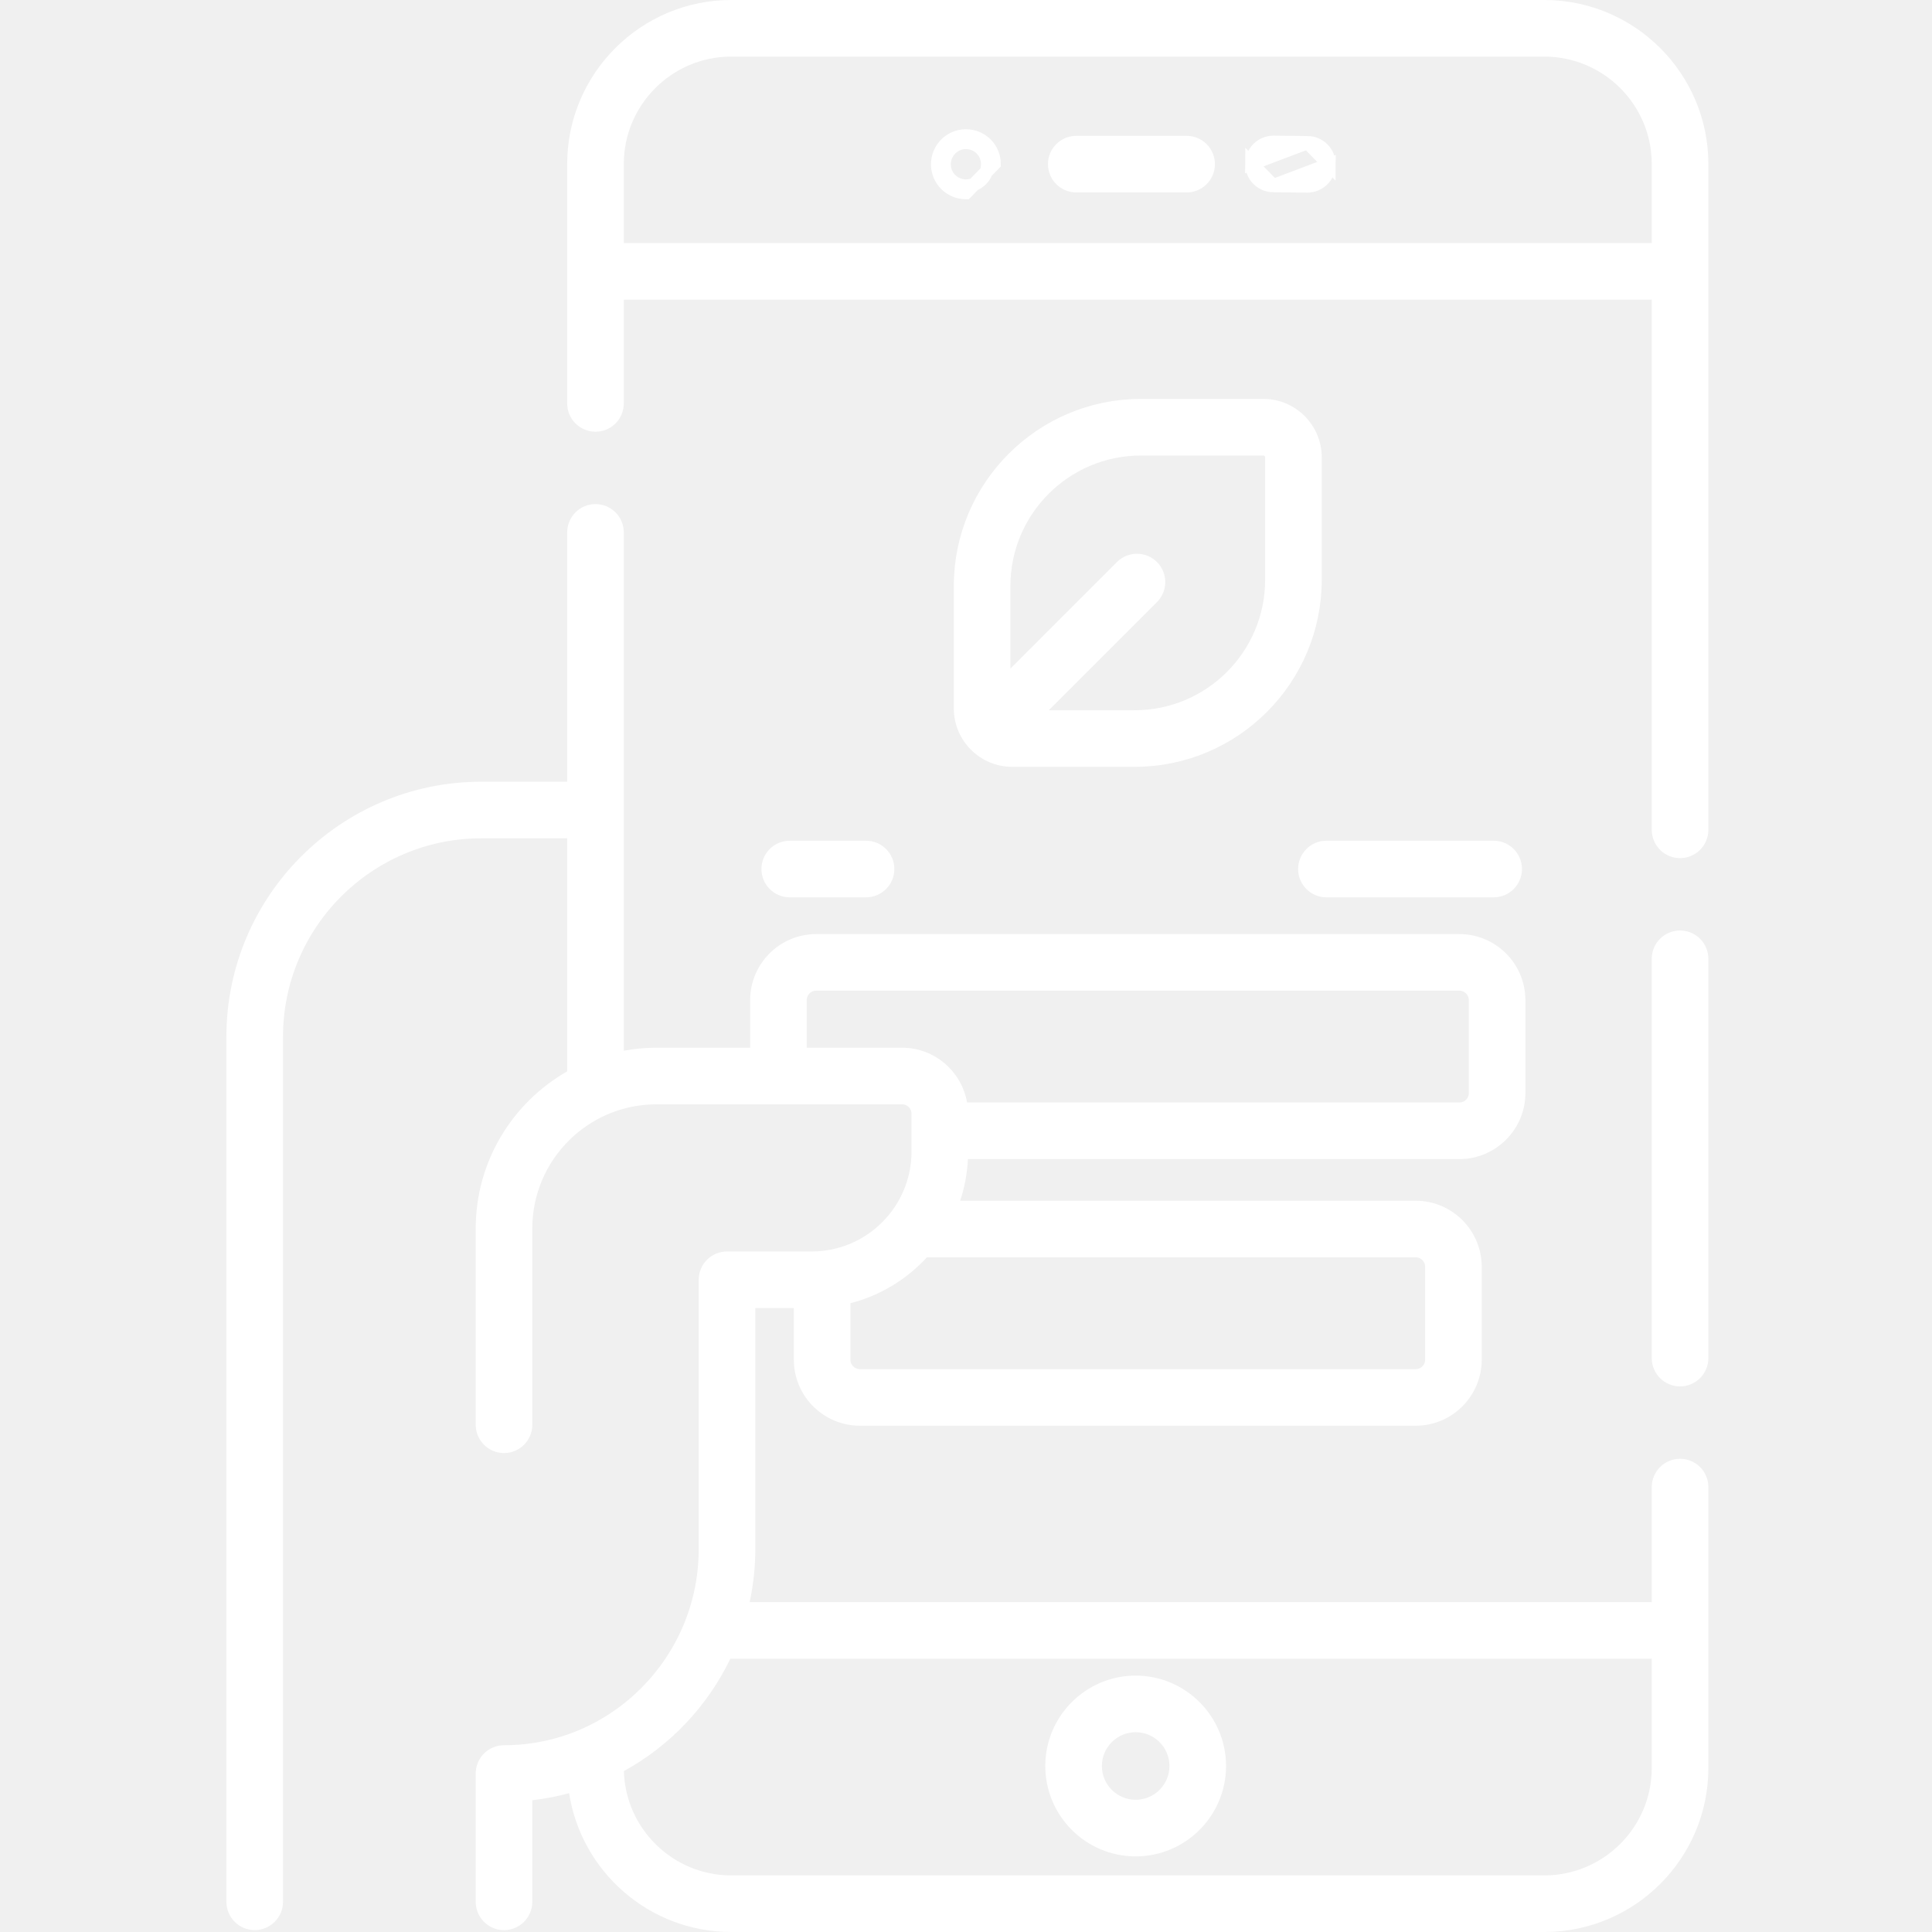
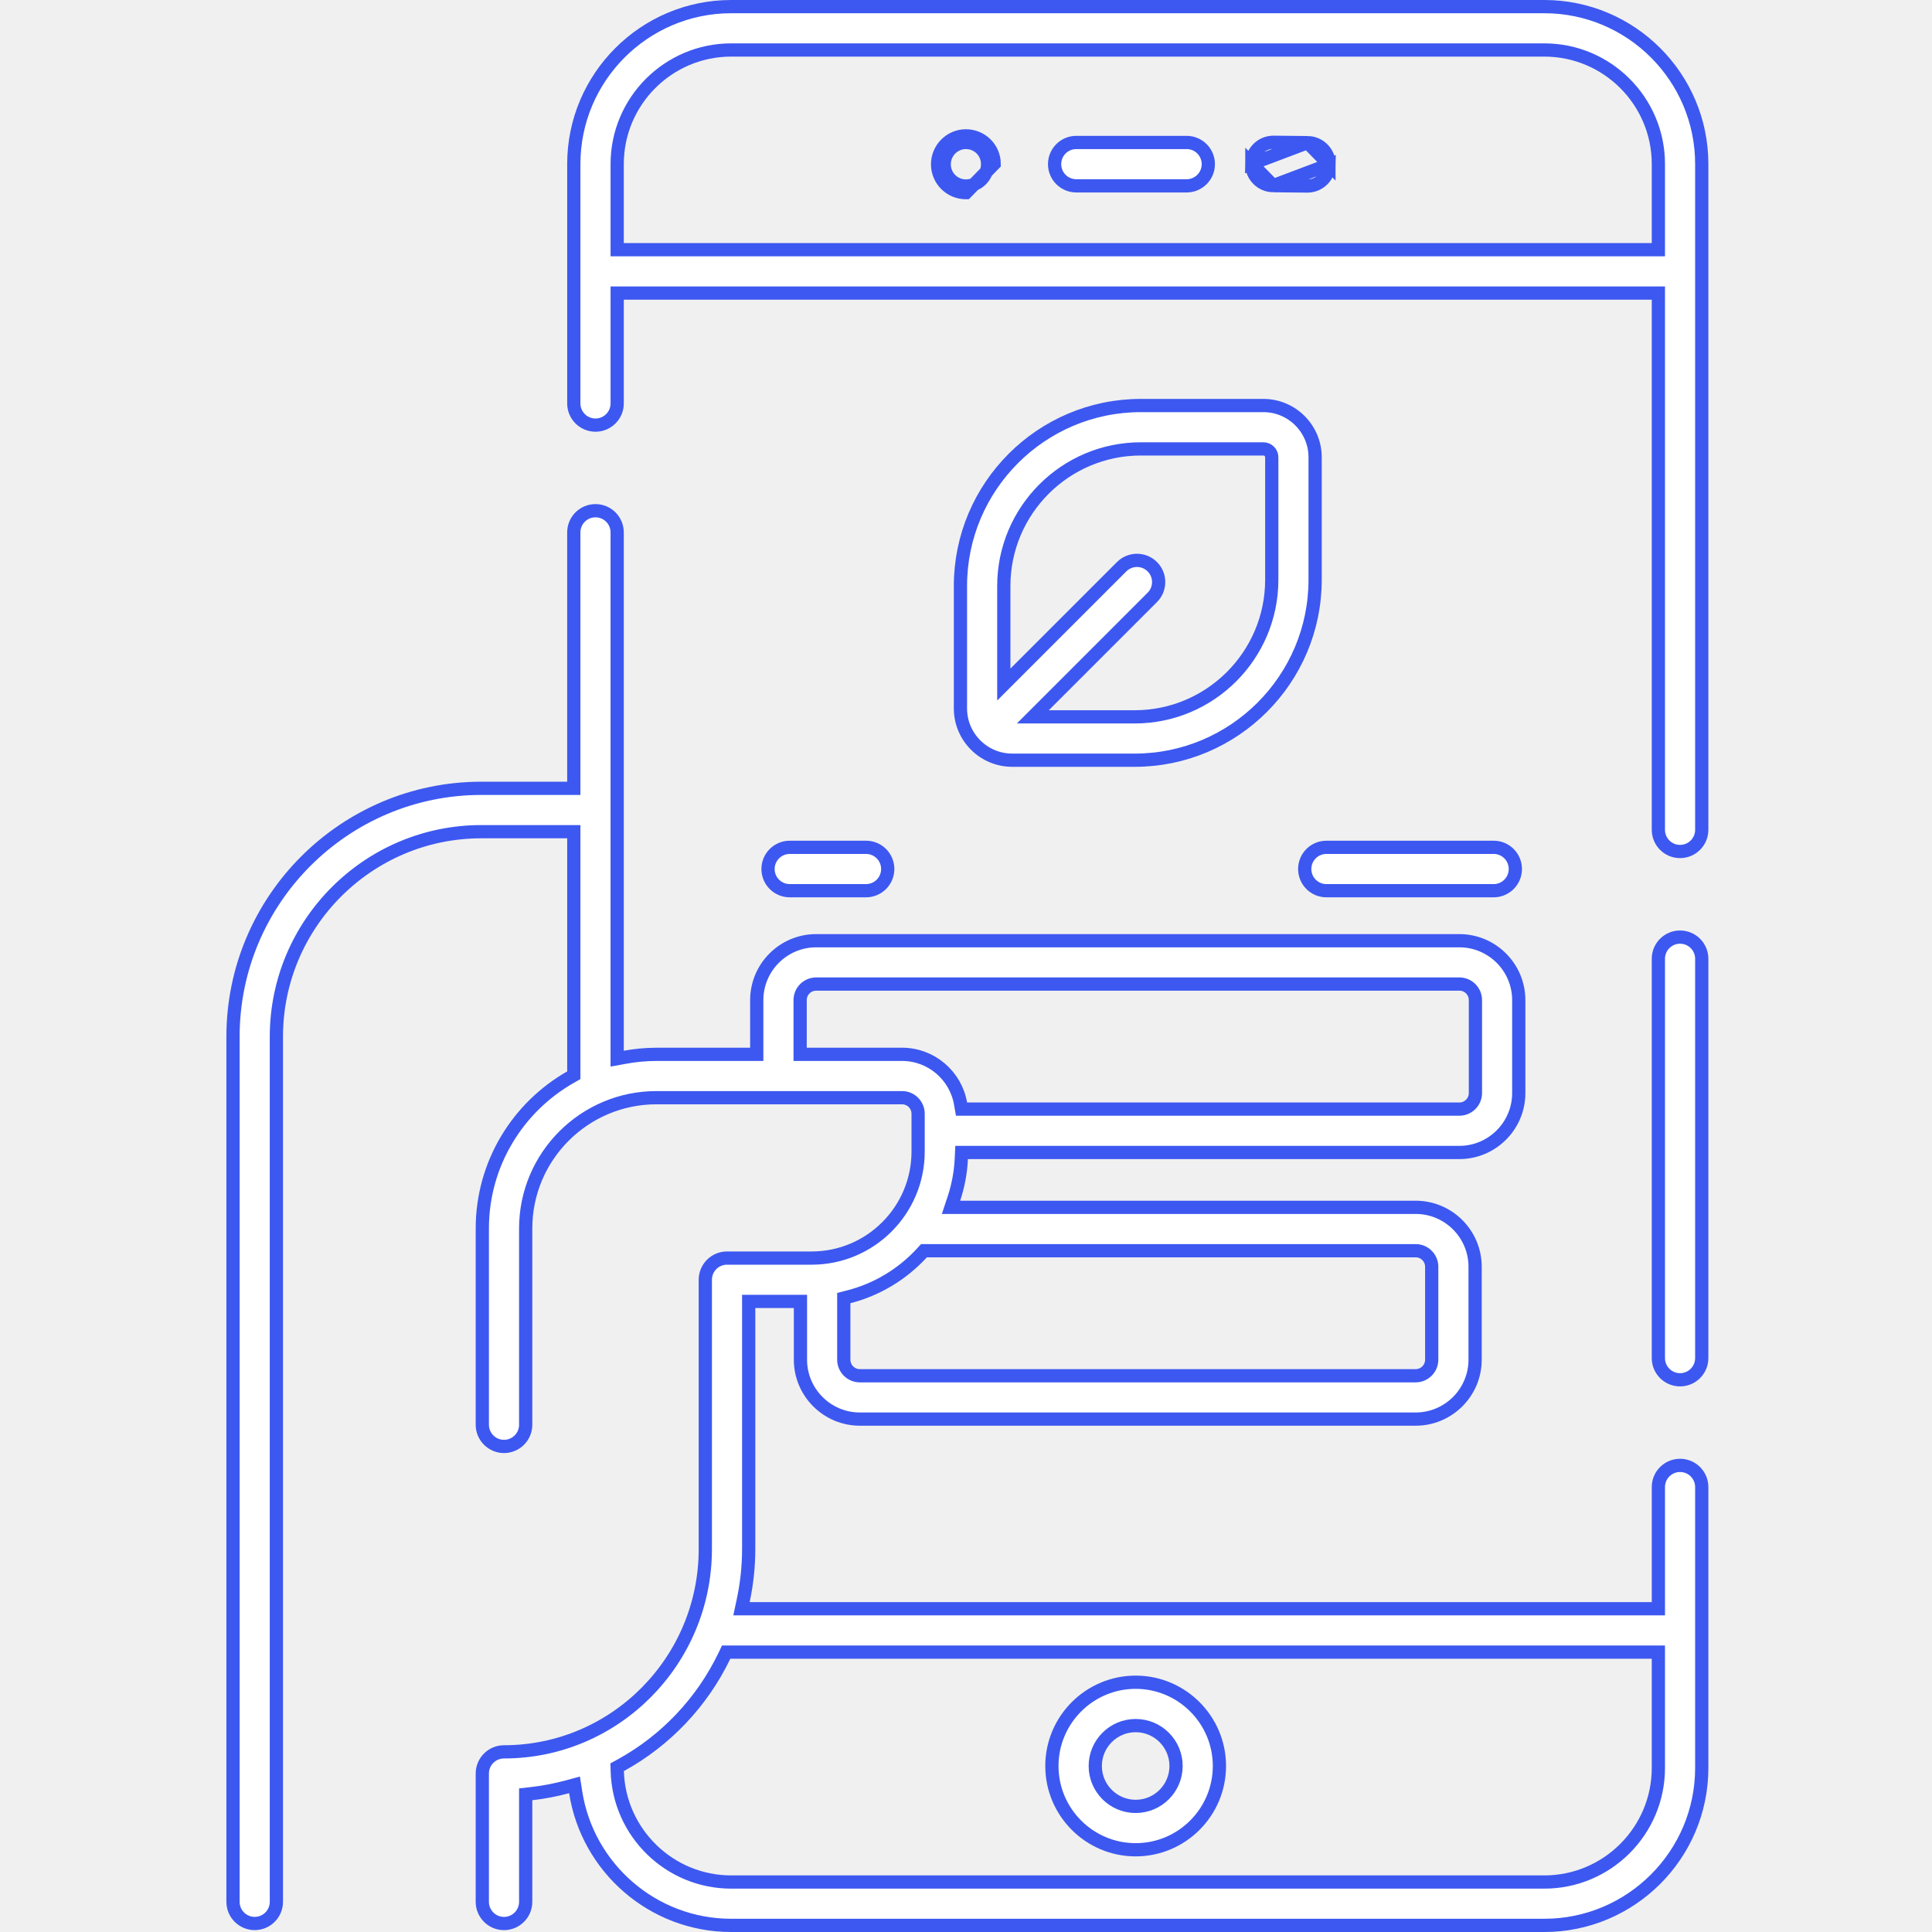
- <svg xmlns="http://www.w3.org/2000/svg" width="146" height="146" viewBox="0 0 146 146" fill="none">
-   <g id="login 1">
-     <path id="Vector" d="M78.905 53.318L78.051 54.172H79.258H85.747C91.46 54.172 96.106 49.526 96.106 43.813V34.557C96.106 34.209 95.824 33.923 95.472 33.923H86.216C80.504 33.923 75.856 38.57 75.856 44.282V50.525V51.732L76.71 50.879L84.761 42.827C85.401 42.187 86.438 42.187 87.078 42.827C87.719 43.468 87.718 44.505 87.079 45.144L87.078 45.145L78.905 53.318ZM86.216 30.645H95.472C97.628 30.645 99.383 32.401 99.383 34.557V43.813C99.383 51.332 93.265 57.449 85.747 57.449H76.491C74.335 57.449 72.579 55.694 72.579 53.537V44.282C72.579 36.763 78.698 30.645 86.216 30.645Z" fill="#ffffff" stroke="white" />
-     <path id="Vector_2" d="M125.322 72.455C125.322 71.55 126.055 70.817 126.961 70.817C127.866 70.817 128.6 71.55 128.6 72.455V102.631C128.6 103.536 127.866 104.269 126.961 104.269C126.055 104.269 125.322 103.536 125.322 102.631V72.455Z" fill="#ffffff" stroke="white" />
-     <path id="Vector_3" d="M124.823 121.572H125.323V121.072V112.377C125.323 111.472 126.056 110.739 126.961 110.739C127.866 110.739 128.6 111.472 128.6 112.377V133.604C128.6 140.163 123.262 145.5 116.704 145.5H55.258C49.321 145.5 44.384 141.127 43.503 135.433L43.417 134.881L42.878 135.027C41.998 135.264 41.095 135.441 40.17 135.545L39.726 135.595V136.042V143.72C39.726 144.624 38.992 145.359 38.087 145.359C37.183 145.359 36.449 144.624 36.449 143.72V134.025C36.449 133.119 37.182 132.386 38.087 132.386C46.479 132.386 53.301 125.509 53.301 117.063V96.711C53.301 95.807 54.034 95.073 54.939 95.073H61.338C65.774 95.073 69.382 91.465 69.382 87.028V84.166C69.382 83.496 68.838 82.953 68.169 82.953H49.607C44.158 82.953 39.726 87.385 39.726 92.834V107.669C39.726 108.573 38.992 109.307 38.087 109.307C37.183 109.307 36.449 108.573 36.449 107.669V92.834C36.449 87.942 39.134 83.666 43.11 81.399L43.362 81.255V80.964V63.35V62.85H42.862H36.379C27.836 62.85 20.887 69.799 20.887 78.341V143.719C20.887 144.623 20.153 145.357 19.248 145.357C18.343 145.357 17.609 144.623 17.609 143.719V78.341C17.609 67.993 26.029 59.573 36.379 59.573H42.862H43.362V59.073V40.233C43.362 39.327 44.096 38.594 45.001 38.594C45.906 38.594 46.64 39.327 46.64 40.233V79.403V80.003L47.23 79.894C48.003 79.753 48.796 79.675 49.607 79.675H56.688H57.188V79.175V75.579C57.188 73.103 59.203 71.088 61.678 71.088H110.283C112.758 71.088 114.773 73.103 114.773 75.579V82.602C114.773 85.077 112.758 87.092 110.283 87.092H73.145H72.668L72.645 87.569C72.596 88.616 72.402 89.626 72.085 90.58L71.867 91.238H72.56H106.983C109.458 91.238 111.473 93.253 111.473 95.728V102.751C111.473 105.226 109.458 107.241 106.983 107.241H64.979C62.504 107.241 60.489 105.226 60.489 102.751V98.85V98.35H59.989H57.078H56.578V98.85V117.062C56.578 118.401 56.432 119.707 56.162 120.968L56.033 121.572H56.651H124.823ZM60.465 79.175V79.675H60.965H68.169C70.381 79.675 72.224 81.287 72.589 83.4L72.66 83.815H73.081H110.283C110.952 83.815 111.496 83.271 111.496 82.602V75.578C111.496 74.91 110.953 74.365 110.283 74.365H61.678C61.01 74.365 60.465 74.909 60.465 75.578V79.175ZM70.045 94.515H69.825L69.677 94.677C68.212 96.272 66.3 97.446 64.142 97.998L63.766 98.094V98.483V102.751C63.766 103.42 64.309 103.964 64.979 103.964H106.983C107.652 103.964 108.195 103.42 108.195 102.751V95.728C108.195 95.058 107.652 94.515 106.983 94.515H70.045ZM46.905 133.402L46.637 133.549L46.646 133.855C46.779 138.492 50.59 142.223 55.258 142.223H116.704C121.456 142.223 125.323 138.356 125.322 133.604C125.322 133.603 125.322 133.603 125.322 133.603V125.35V124.85H124.822H55.191H54.877L54.74 125.133C53.051 128.643 50.299 131.541 46.905 133.402Z" fill="#ffffff" stroke="white" />
-     <path id="Vector_4" d="M47.14 22.146H46.64V22.646V30.486C46.64 31.392 45.906 32.125 45.001 32.125C44.095 32.125 43.362 31.392 43.362 30.486V12.396C43.362 5.837 48.699 0.5 55.258 0.5H116.703C123.262 0.5 128.6 5.837 128.6 12.396V62.709C128.6 63.614 127.866 64.347 126.961 64.347C126.055 64.347 125.322 63.614 125.322 62.709V22.646V22.146H124.822H47.14ZM46.64 18.369V18.869H47.14H124.822H125.322V18.369V12.396C125.322 7.644 121.456 3.777 116.703 3.777H55.258C50.505 3.777 46.64 7.644 46.64 12.396V18.369Z" fill="#ffffff" stroke="white" />
-     <path id="Vector_5" d="M79.491 133.455C79.491 129.965 82.332 127.125 85.822 127.125C89.311 127.125 92.152 129.965 92.152 133.455C92.152 136.946 89.312 139.786 85.822 139.786C82.332 139.786 79.491 136.946 79.491 133.455ZM82.769 133.455C82.769 135.139 84.138 136.508 85.822 136.508C87.506 136.508 88.875 135.139 88.875 133.455C88.875 131.771 87.506 130.402 85.822 130.402C84.138 130.402 82.769 131.771 82.769 133.455Z" fill="#ffffff" stroke="white" />
-     <path id="Vector_6" d="M81.334 10.766H89.673C90.577 10.766 91.311 11.5 91.311 12.404C91.311 13.309 90.577 14.043 89.673 14.043H81.334C80.428 14.043 79.695 13.309 79.695 12.404C79.695 11.499 80.428 10.766 81.334 10.766Z" fill="#ffffff" stroke="white" />
-     <path id="Vector_7" d="M98.815 10.779L98.815 10.779L96.252 10.752H96.252H96.252H96.252H96.252H96.252H96.252H96.252H96.252H96.251H96.251H96.251H96.251H96.251H96.251H96.251H96.251H96.251H96.251H96.251H96.251H96.251H96.251H96.251H96.251H96.251H96.251H96.251H96.251H96.251H96.251H96.251H96.251H96.25H96.25H96.25H96.25H96.25H96.25H96.25H96.25H96.25H96.25H96.25H96.25H96.25H96.25H96.25H96.25H96.25H96.25H96.25H96.249H96.249H96.249H96.249H96.249H96.249H96.249H96.249H96.249H96.249H96.249H96.249H96.249H96.249H96.249H96.249H96.249H96.249H96.249H96.249H96.249H96.249H96.249H96.249H96.248H96.248H96.248H96.248H96.248H96.248H96.248H96.248H96.248H96.248H96.248H96.248H96.248H96.248H96.248H96.248H96.248H96.248H96.248H96.248H96.248H96.248H96.247H96.247H96.247H96.247H96.247H96.247H96.247H96.247H96.247H96.247H96.247H96.247H96.247H96.247H96.247H96.247H96.247H96.247H96.247H96.247H96.246H96.246H96.246H96.246H96.246H96.246H96.246H96.246H96.246H96.246H96.246H96.246H96.246H96.246H96.246H96.246H96.246H96.246H96.246H96.246H96.246H96.246H96.246H96.246H96.245H96.245H96.245H96.245H96.245H96.245H96.245H96.245H96.245H96.245H96.245H96.245H96.245H96.245H96.245H96.245H96.245H96.245H96.245H96.245H96.245H96.245H96.244H96.244H96.244H96.244H96.244H96.244H96.244H96.244H96.244H96.244H96.244H96.244H96.244H96.244H96.244H96.244H96.244H96.244H96.244H96.244H96.243H96.243H96.243H96.243H96.243H96.243H96.243H96.243H96.243H96.243H96.243H96.243H96.243H96.243H96.243H96.243H96.243H96.243H96.243H96.243H96.243H96.243H96.243H96.243H96.242H96.242H96.242H96.242H96.242H96.242H96.242H96.242H96.242H96.242H96.242H96.242H96.242H96.242H96.242H96.242H96.242H96.242H96.242H96.242H96.242H96.242H96.241H96.241H96.241H96.241H96.241H96.241H96.241H96.241H96.241H96.241H96.241H96.241H96.241H96.241H96.241H96.241H96.241H96.241H96.241H96.24H96.24H96.24H96.24H96.24H96.24H96.24H96.24H96.24H96.24H96.24H96.24H96.24H96.24H96.24H96.24H96.24H96.24H96.24H96.24H96.24H96.24H96.24H96.24H96.239H96.239H96.239H96.239H96.239H96.239H96.239H96.239H96.239H96.239H96.239H96.239H96.239H96.239H96.239H96.239H96.239H96.239H96.239H96.239H96.239H96.239H96.238H96.238H96.238H96.238H96.238H96.238H96.238H96.238H96.238H96.238H96.238H96.238H96.238H96.238H96.238H96.238H96.238H96.238H96.238H96.238H96.237H96.237H96.237H96.237H96.237H96.237H96.237H96.237H96.237H96.237H96.237H96.237H96.237H96.237H96.237H96.237H96.237H96.237H96.237H96.237H96.237H96.237H96.237H96.237H96.236H96.236H96.236H96.236H96.236H96.236H96.236H96.236H96.236H96.236H96.236H96.236H96.236H96.236H96.236H96.236H96.236H96.236H96.236H96.236H96.236H96.236H96.235H96.235H96.235H96.235H96.235H96.235H96.235H96.235H96.235H96.235H96.235H96.235H96.235H96.235H96.235H96.235H96.235H96.235H96.235H96.235H96.234H96.234H96.234H96.234H96.234H96.234H96.234H96.234H96.234H96.234H96.234H96.234H96.234H96.234H96.234H96.234H96.234H96.234H96.234H96.234H96.234H96.234H96.234H96.234H96.233H96.233H96.233H96.233H96.233H96.233H96.233H96.233H96.233H96.233H96.233H96.233H96.233H96.233H96.233H96.233H96.233H96.233H96.233H96.233H96.233H96.233H96.232H96.232H96.232H96.232H96.232H96.232H96.232H96.232H96.232H96.232H96.232H96.232H96.232H96.232H96.232H96.232H96.232H96.232H96.232H96.231H96.231H96.231H96.231H96.231H96.231H96.231H96.231H96.231H96.231H96.231H96.231H96.231H96.231H96.231H96.231H96.231H96.231H96.231H96.231H96.231H96.231H96.231H96.231H96.23C95.334 10.752 94.602 11.475 94.593 12.375L98.815 10.779ZM98.815 10.779C99.72 10.788 100.446 11.529 100.437 12.435L98.815 10.779ZM96.215 14.03L96.215 14.03L98.778 14.056H98.798C99.695 14.056 100.427 13.333 100.437 12.435L96.215 14.03ZM96.215 14.03C95.309 14.02 94.584 13.279 94.593 12.375L96.215 14.03Z" fill="#ffffff" stroke="white" />
-     <path id="Vector_8" d="M71.353 12.426C71.347 11.518 72.081 10.771 72.983 10.766C73.893 10.762 74.624 11.482 74.63 12.381V12.406H74.63L74.63 12.409C74.635 13.313 73.906 14.05 73.001 14.056H72.991C72.09 14.056 71.358 13.329 71.353 12.426ZM71.353 12.426L70.853 12.429M71.353 12.426L70.853 12.429M70.853 12.429C70.859 13.606 71.815 14.556 72.991 14.556H73.002L75.13 12.38C75.123 11.199 74.163 10.261 72.98 10.266C71.798 10.272 70.846 11.248 70.853 12.429Z" fill="#ffffff" stroke="white" />
-     <path id="Vector_9" d="M65.446 67.31H59.68C58.775 67.31 58.041 66.576 58.041 65.672C58.041 64.766 58.775 64.033 59.68 64.033H65.446C66.351 64.033 67.085 64.766 67.085 65.672C67.085 66.576 66.351 67.31 65.446 67.31Z" fill="#ffffff" stroke="white" />
-     <path id="Vector_10" d="M100.235 67.31C99.33 67.31 98.597 66.576 98.597 65.672C98.597 64.766 99.33 64.033 100.235 64.033H112.876C113.781 64.033 114.514 64.766 114.514 65.672C114.514 66.576 113.78 67.31 112.876 67.31H100.235Z" fill="#ffffff" stroke="white" />
-   </g>
+ <svg xmlns="http://www.w3.org/2000/svg" fill="none" viewBox="0 0 146 146">
+   <path fill="#fff" stroke="#3D58F0" d="m78.905 53.318-.854.854H85.747c5.713 0 10.359-4.646 10.359-10.359v-9.255c0-.348-.281-.635-.634-.635h-9.256c-5.712 0-10.359 4.647-10.359 10.359v7.45l.854-.854 8.051-8.051c.64-.64 1.677-.64 2.317 0 .64.64.64 1.678 0 2.317l-0.0 0-8.174 8.174Zm7.311-22.673h9.256c2.156 0 3.911 1.755 3.911 3.912v9.255c0 7.519-6.117 13.636-13.636 13.636h-9.255c-2.157 0-3.912-1.756-3.912-3.912v-9.255c0-7.519 6.119-13.636 13.636-13.636ZM125.322 72.455c0-.906.733-1.639 1.639-1.639.905 0 1.639.733 1.639 1.639v30.176c0 .905-.734 1.638-1.639 1.638-.906 0-1.639-.733-1.639-1.638V72.455Z" />
+   <path fill="#fff" stroke="#3D58F0" d="M124.823 121.572h.5v-9.195c0-.905.733-1.638 1.638-1.638.905 0 1.639.733 1.639 1.638v21.227c0 6.559-5.338 11.896-11.896 11.896H55.258c-5.937 0-10.873-4.373-11.755-10.067l-.086-.552-.539.146c-.88.237-1.783.414-2.708.518l-.444.05v8.125c0 .904-.734 1.639-1.639 1.639-.905 0-1.639-.735-1.639-1.639v-9.695c0-.906.734-1.639 1.639-1.639 8.392 0 15.213-6.877 15.213-15.323V96.711c0-.905.733-1.639 1.639-1.639h6.398c4.436 0 8.044-3.608 8.044-8.044v-2.863c0-.669-.543-1.213-1.213-1.213H49.607c-5.449 0-9.881 4.432-9.881 9.881v14.835c0 .904-.734 1.638-1.639 1.638-.905 0-1.639-.734-1.639-1.638V92.834c0-4.892 2.686-9.168 6.662-11.435l.252-.144V62.85h-6.984c-8.542 0-15.492 6.948-15.492 15.491v65.378c0 .904-.734 1.638-1.639 1.638-.904 0-1.639-.734-1.639-1.638V78.341c0-10.348 8.42-18.768 18.769-18.768h6.984V40.233c0-.906.734-1.639 1.639-1.639.905 0 1.639.733 1.639 1.639v39.77l.59-.108c.773-.142 1.566-.219 2.377-.219h7.581v-4.097c0-2.475 2.015-4.49 4.49-4.49h48.605c2.475 0 4.49 2.015 4.49 4.49v7.023c0 2.475-2.015 4.49-4.49 4.49H72.668l-.022.477a11.217 11.217 0 0 1-.56 3.011l-.218.657H106.983c2.475 0 4.49 2.015 4.49 4.49v7.023c0 2.475-2.015 4.49-4.49 4.49H64.979c-2.475 0-4.49-2.015-4.49-4.49v-4.401H56.578v18.712c0 1.339-.146 2.645-.416 3.906l-.129.604h68.79ZM60.465 79.175v.5h7.704c2.212 0 4.055 1.612 4.42 3.724l.072.415h37.623c.669 0 1.213-.544 1.213-1.213v-7.024c0-.668-.543-1.213-1.213-1.213H61.678c-.668 0-1.213.545-1.213 1.213v3.598Zm9.579 15.34h-.22l-.149.162c-1.465 1.595-3.377 2.769-5.535 3.321l-.376.096v4.657c0 .669.543 1.213 1.213 1.213h42.004c.669 0 1.212-.544 1.212-1.213v-7.023c0-.669-.543-1.213-1.212-1.213H70.045ZM46.905 133.402l-.268.147.009.306c.134 4.637 3.944 8.368 8.612 8.368h61.446c4.752 0 8.619-3.867 8.618-8.619v-8.754H54.877l-.136.283c-1.689 3.51-4.442 6.408-7.835 8.269ZM47.14 22.146h-.5v8.34c0 .905-.734 1.639-1.639 1.639-.906 0-1.639-.733-1.639-1.639V12.396C43.362 5.837 48.699.5 55.258.5h61.445c6.559 0 11.897 5.337 11.897 11.896v50.312c0 .905-.734 1.639-1.639 1.639-.906 0-1.639-.733-1.639-1.639V22.146H47.14Zm-.5-3.777v.5h78.682v-6.473c0-4.753-3.866-8.619-8.619-8.619H55.258c-4.753 0-8.618 3.866-8.618 8.619v5.973Z" />
+   <path fill="#fff" stroke="#3D58F0" d="M79.491 133.455c0-3.49 2.841-6.33 6.33-6.33s6.33 2.84 6.33 6.33c0 3.491-2.84 6.331-6.33 6.331s-6.33-2.84-6.33-6.331Zm3.277 0c0 1.684 1.369 3.053 3.053 3.053s3.053-1.369 3.053-3.053-1.369-3.053-3.053-3.053-3.053 1.369-3.053 3.053ZM81.334 10.766h8.339c.905 0 1.639.734 1.639 1.639 0 .905-.734 1.639-1.639 1.639H81.334c-.905 0-1.639-.734-1.639-1.639 0-.905.733-1.639 1.639-1.639ZM98.815 10.779h-0l-2.563-.027H96.23c-.896 0-1.628.723-1.637 1.623l4.222-1.596Zm0 0c.905.009 1.631.75 1.622 1.656l-1.622-1.656Zm-2.601 3.251 2.564.027h.02c.897 0 1.629-.723 1.639-1.622l-4.223 1.595Zm0 0c-.906-.009-1.631-.75-1.622-1.655l1.622 1.655ZM71.353 12.426c-.005-.908.728-1.655 1.63-1.66.911-.003 1.642.716 1.647 1.616v.028c.005.904-.724 1.641-1.629 1.647h-.01c-.901 0-1.633-.728-1.639-1.63Zm0 0-.5.003m.5-.003-.5.003m0 0c.007 1.177.962 2.128 2.139 2.128h.011l2.127-2.177c-.007-1.181-.967-2.119-2.15-2.114-1.182.007-2.134.983-2.127 2.163ZM65.446 67.31h-5.767c-.905 0-1.639-.734-1.639-1.639 0-.905.734-1.639 1.639-1.639h5.767c.905 0 1.639.733 1.639 1.639 0 .905-.734 1.639-1.639 1.639ZM100.235 67.31c-.905 0-1.638-.734-1.638-1.639 0-.906.733-1.639 1.638-1.639h12.641c.905 0 1.638.733 1.638 1.639 0 .905-.734 1.639-1.638 1.639h-12.641Z" />
</svg>
